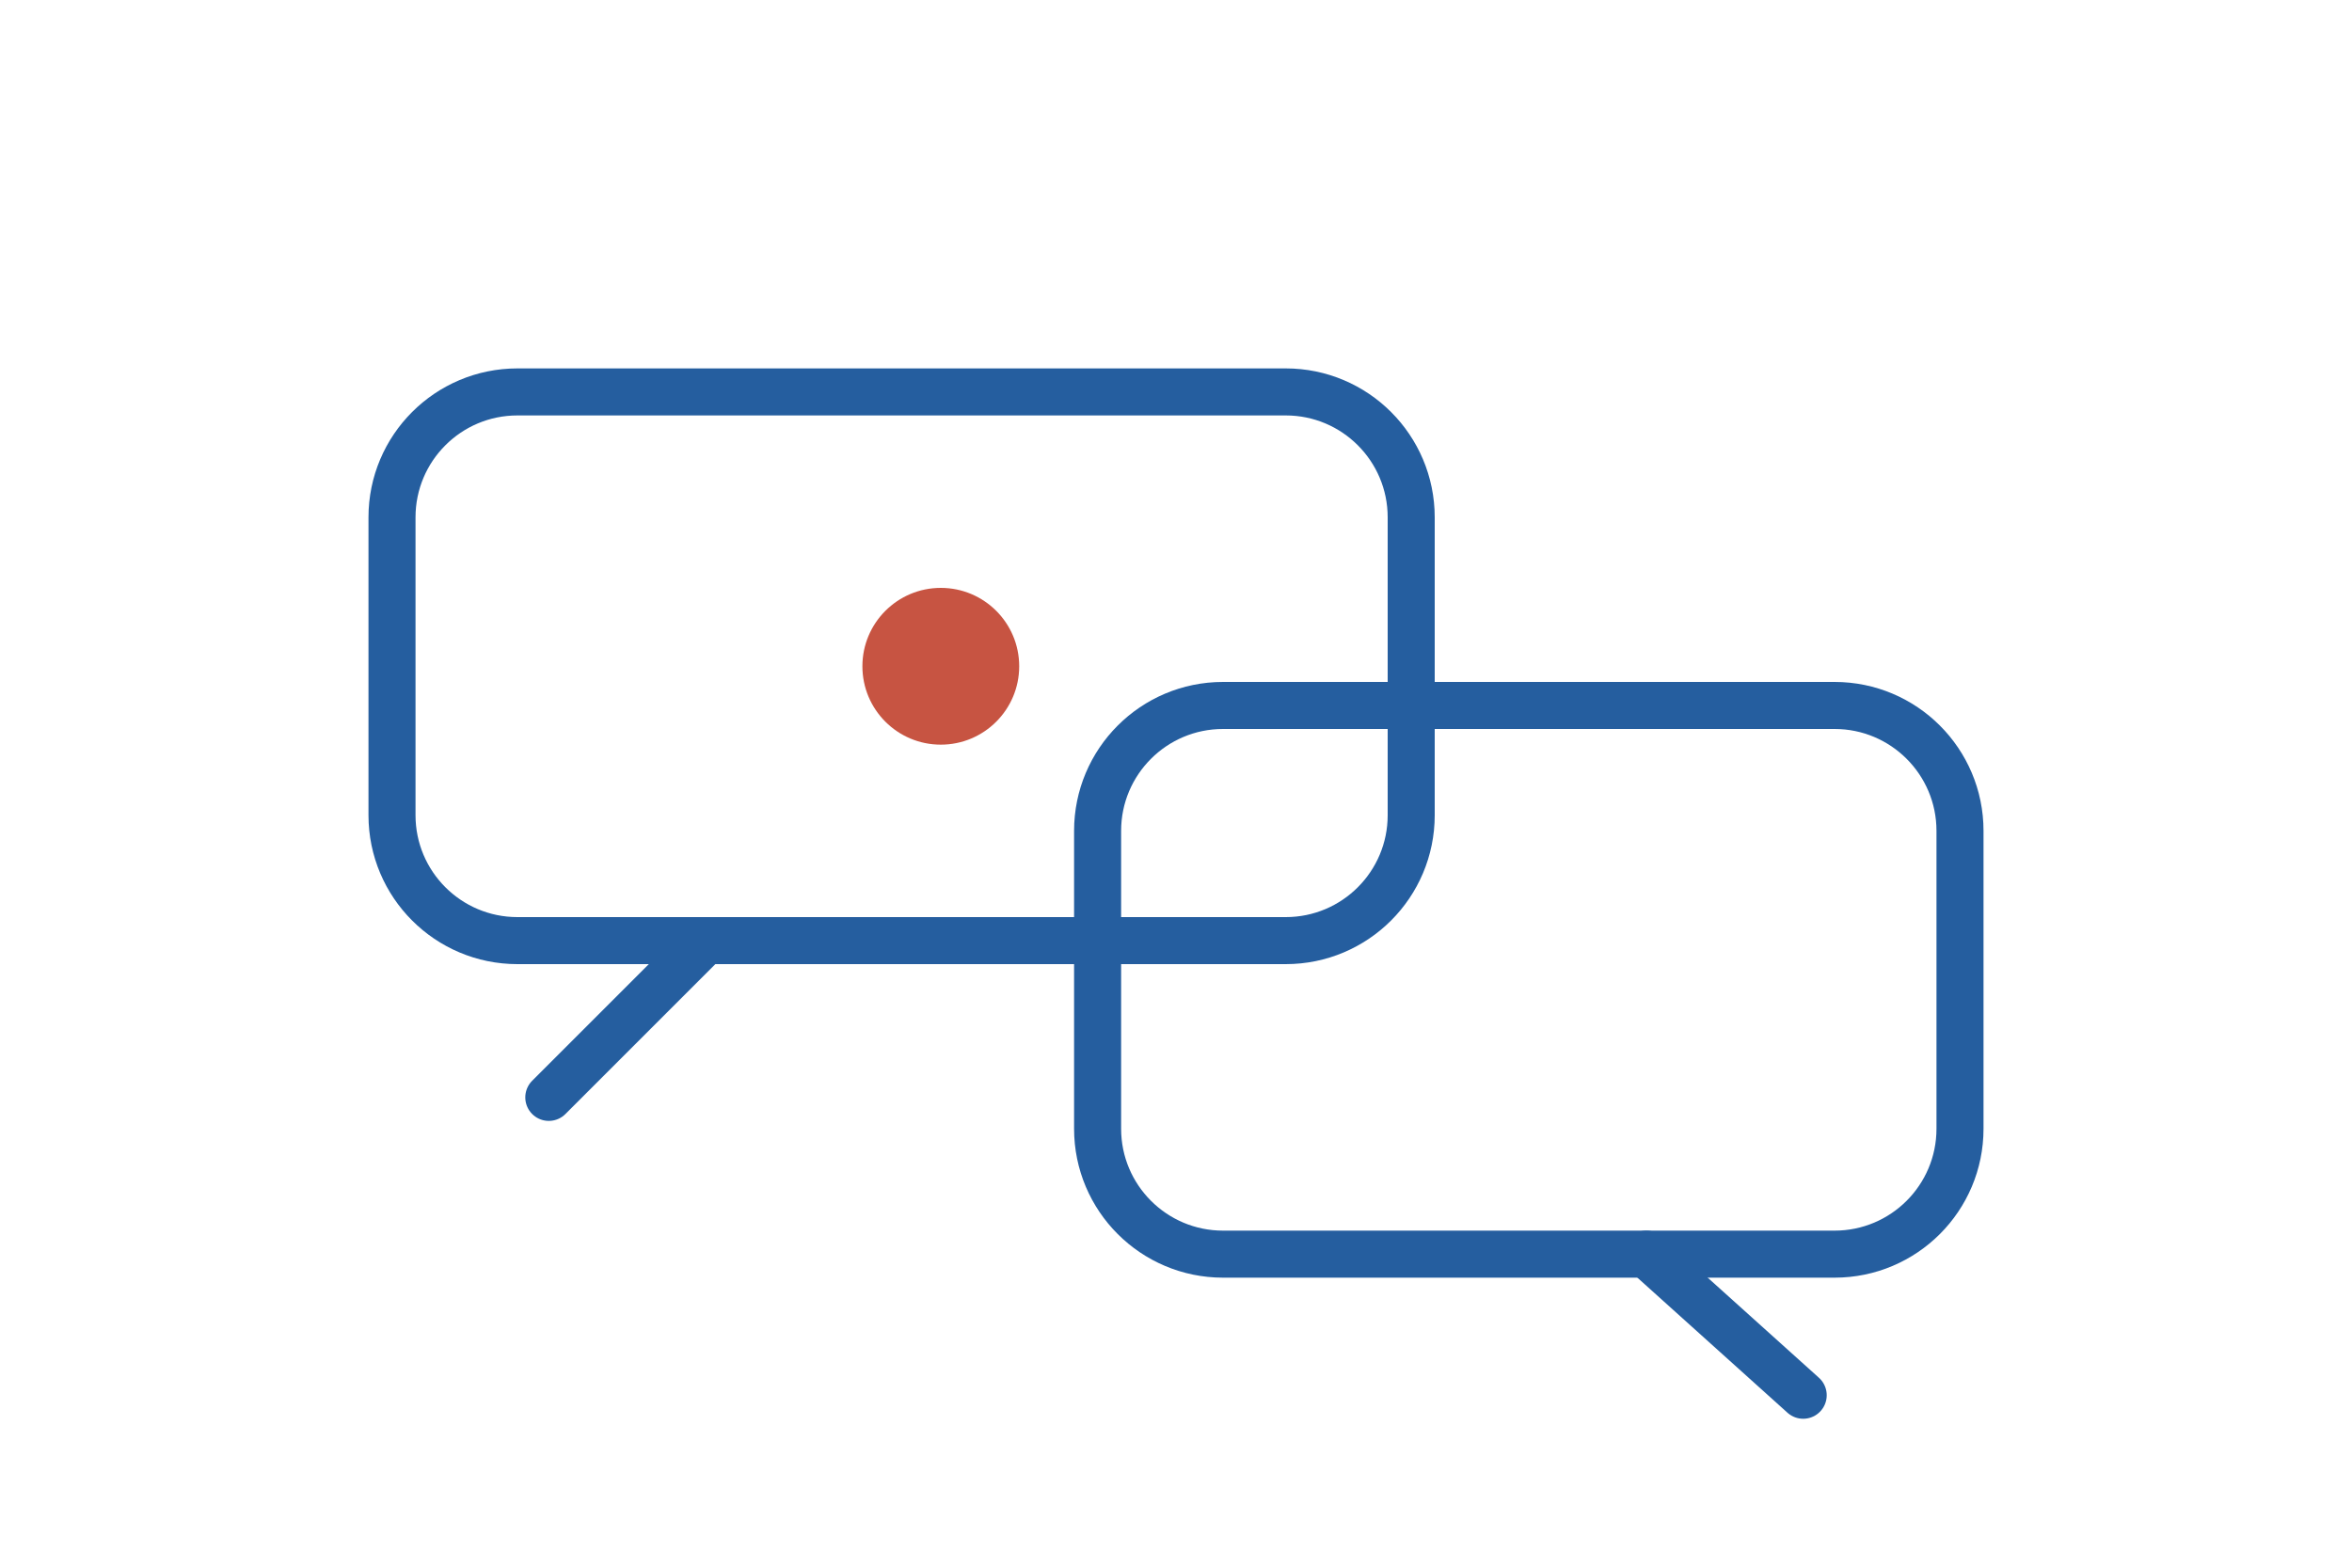
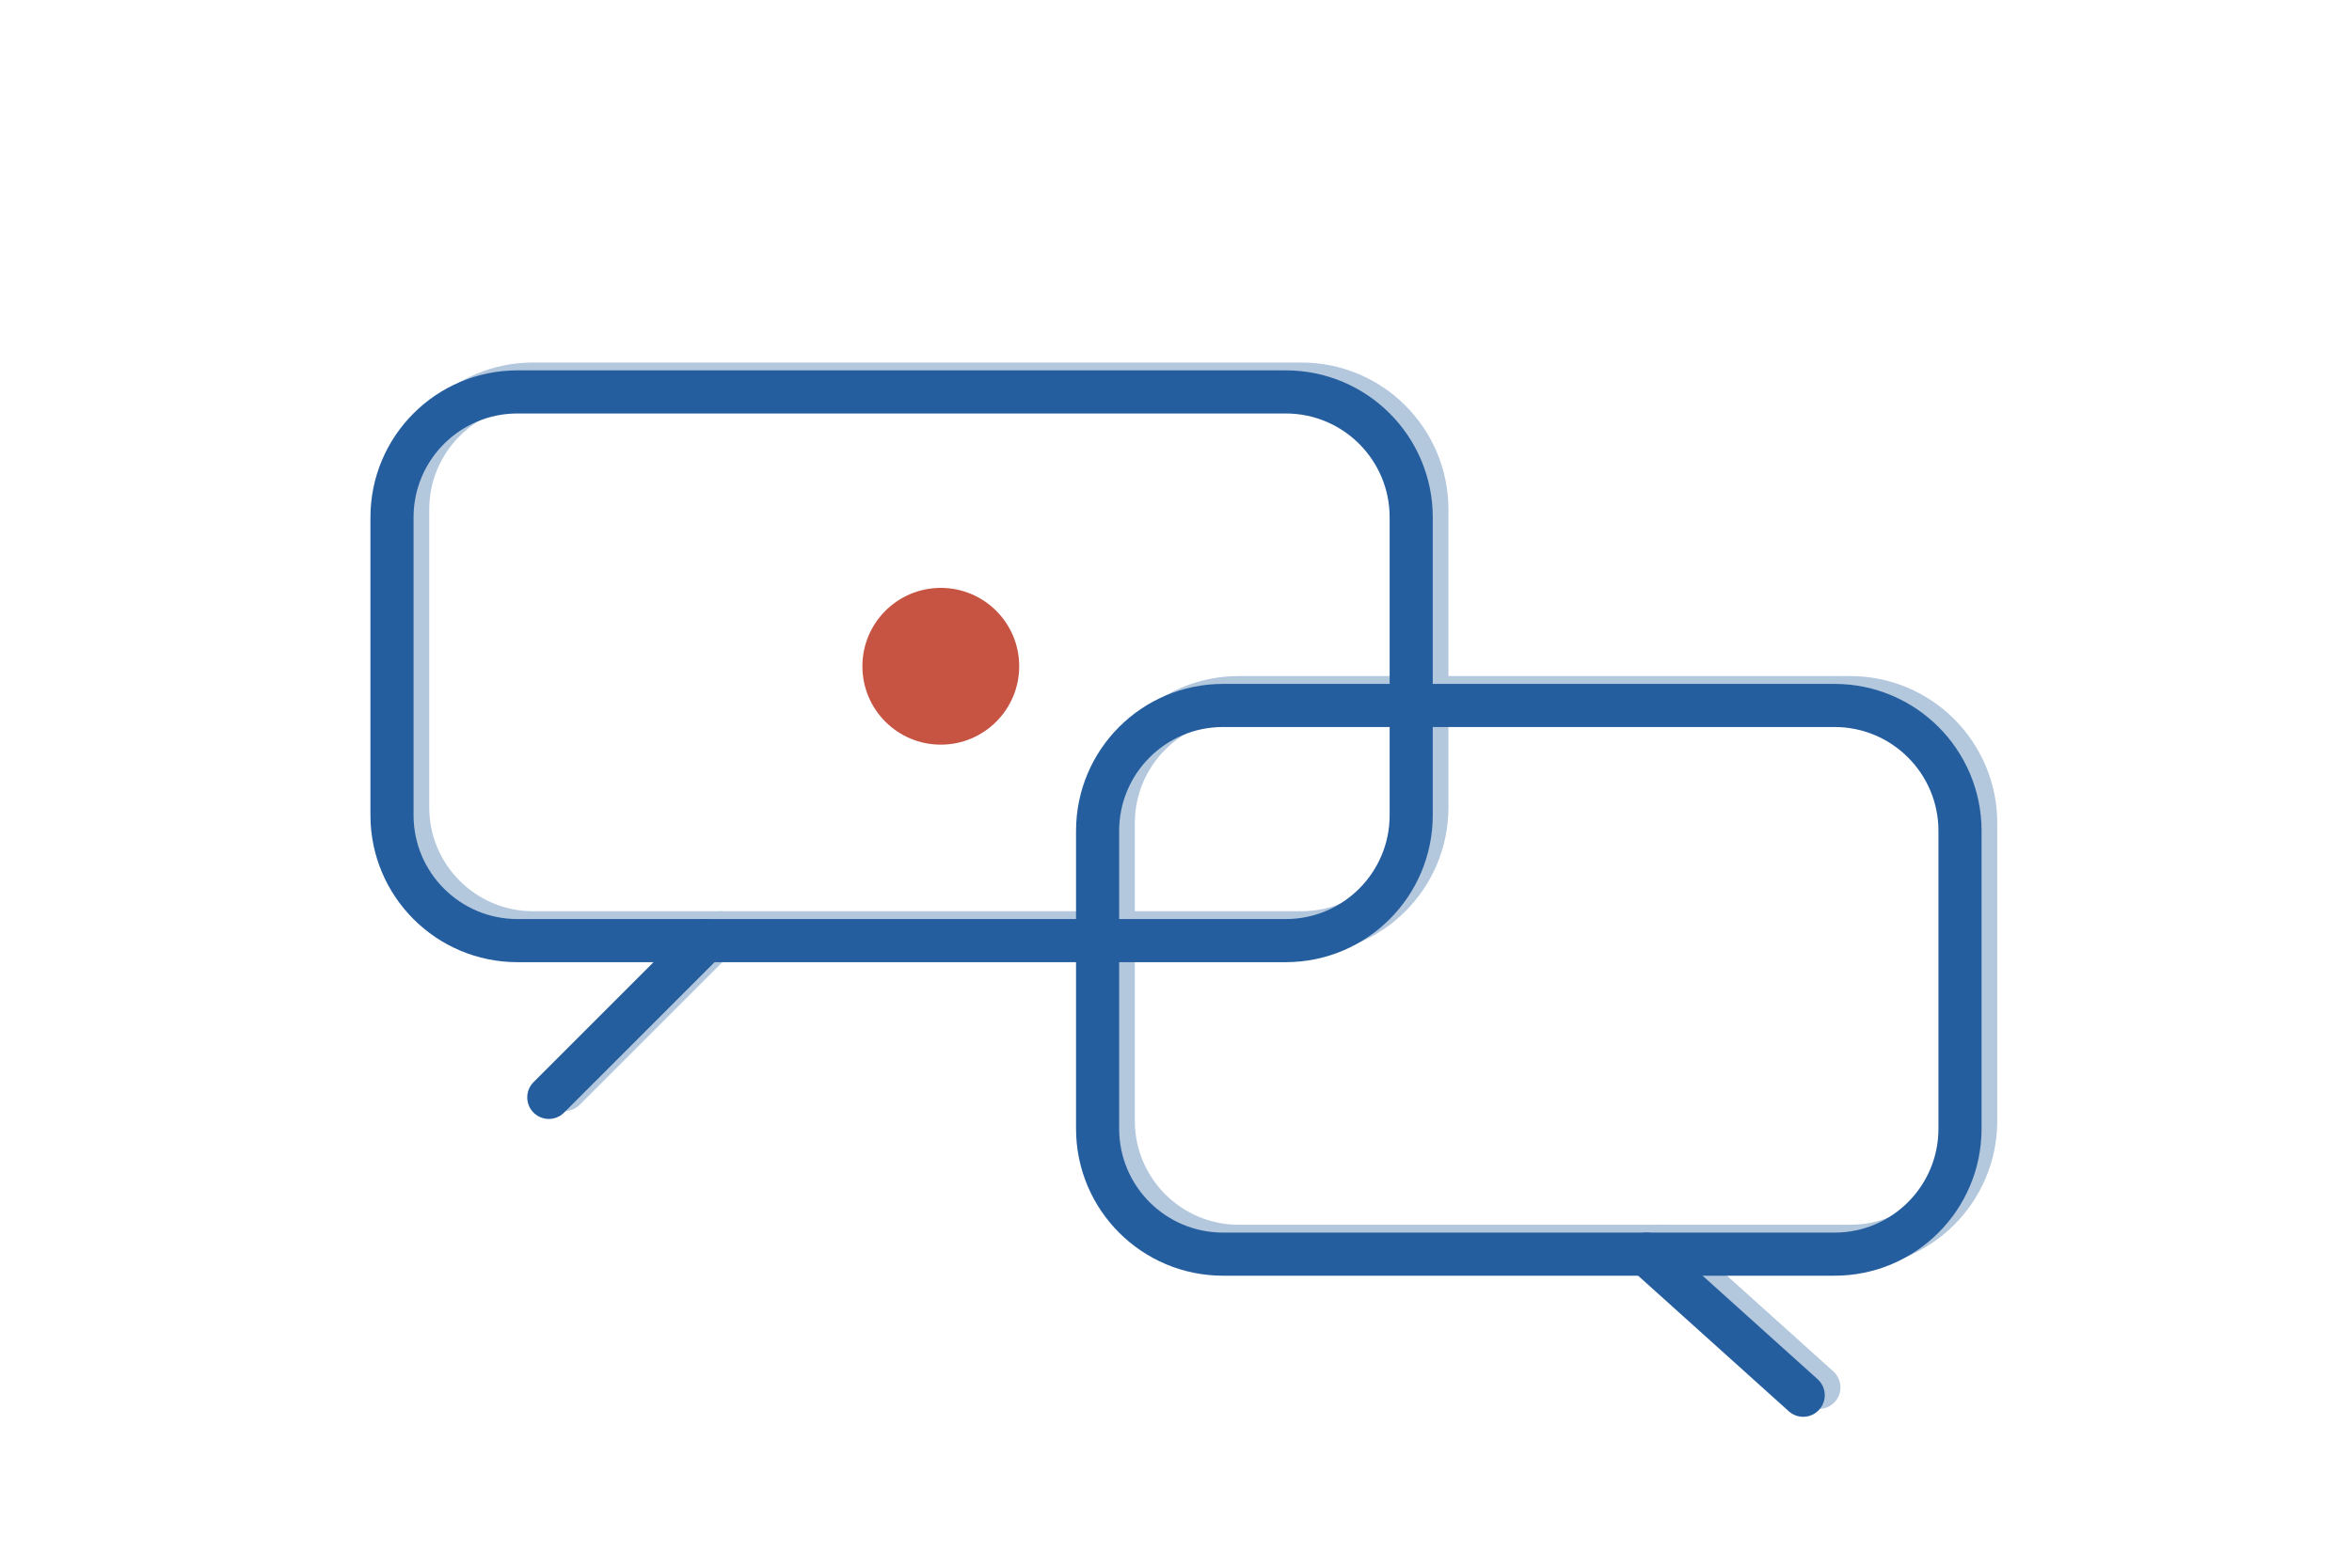
<svg xmlns="http://www.w3.org/2000/svg" viewBox="0 0 300 200" role="img" aria-label="chat">
-   <g stroke="#255e9f" stroke-width="6" stroke-linecap="round" stroke-linejoin="round" fill="none">
+   <g stroke="#255e9f" stroke-width="5.5" stroke-linecap="round" stroke-linejoin="round" fill="none">
+     <rect x="50" y="50" width="130" height="70" rx="16" />
+     <path d="M90 120l-20 20" />
+     <rect x="140" y="90" width="110" height="70" rx="16" />
+     <path d="M210 160l20 18" />
+   </g>
+   <g opacity="0.35" transform="translate(2 -1)" stroke="#255e9f" stroke-width="5.5" stroke-linecap="round" stroke-linejoin="round" fill="none">
    <rect x="50" y="50" width="130" height="70" rx="16" />
    <path d="M90 120l-20 20" />
    <rect x="140" y="90" width="110" height="70" rx="16" />
    <path d="M210 160l20 18" />
  </g>
  <circle cx="120" cy="85" r="10" fill="#c75442" />
</svg>
